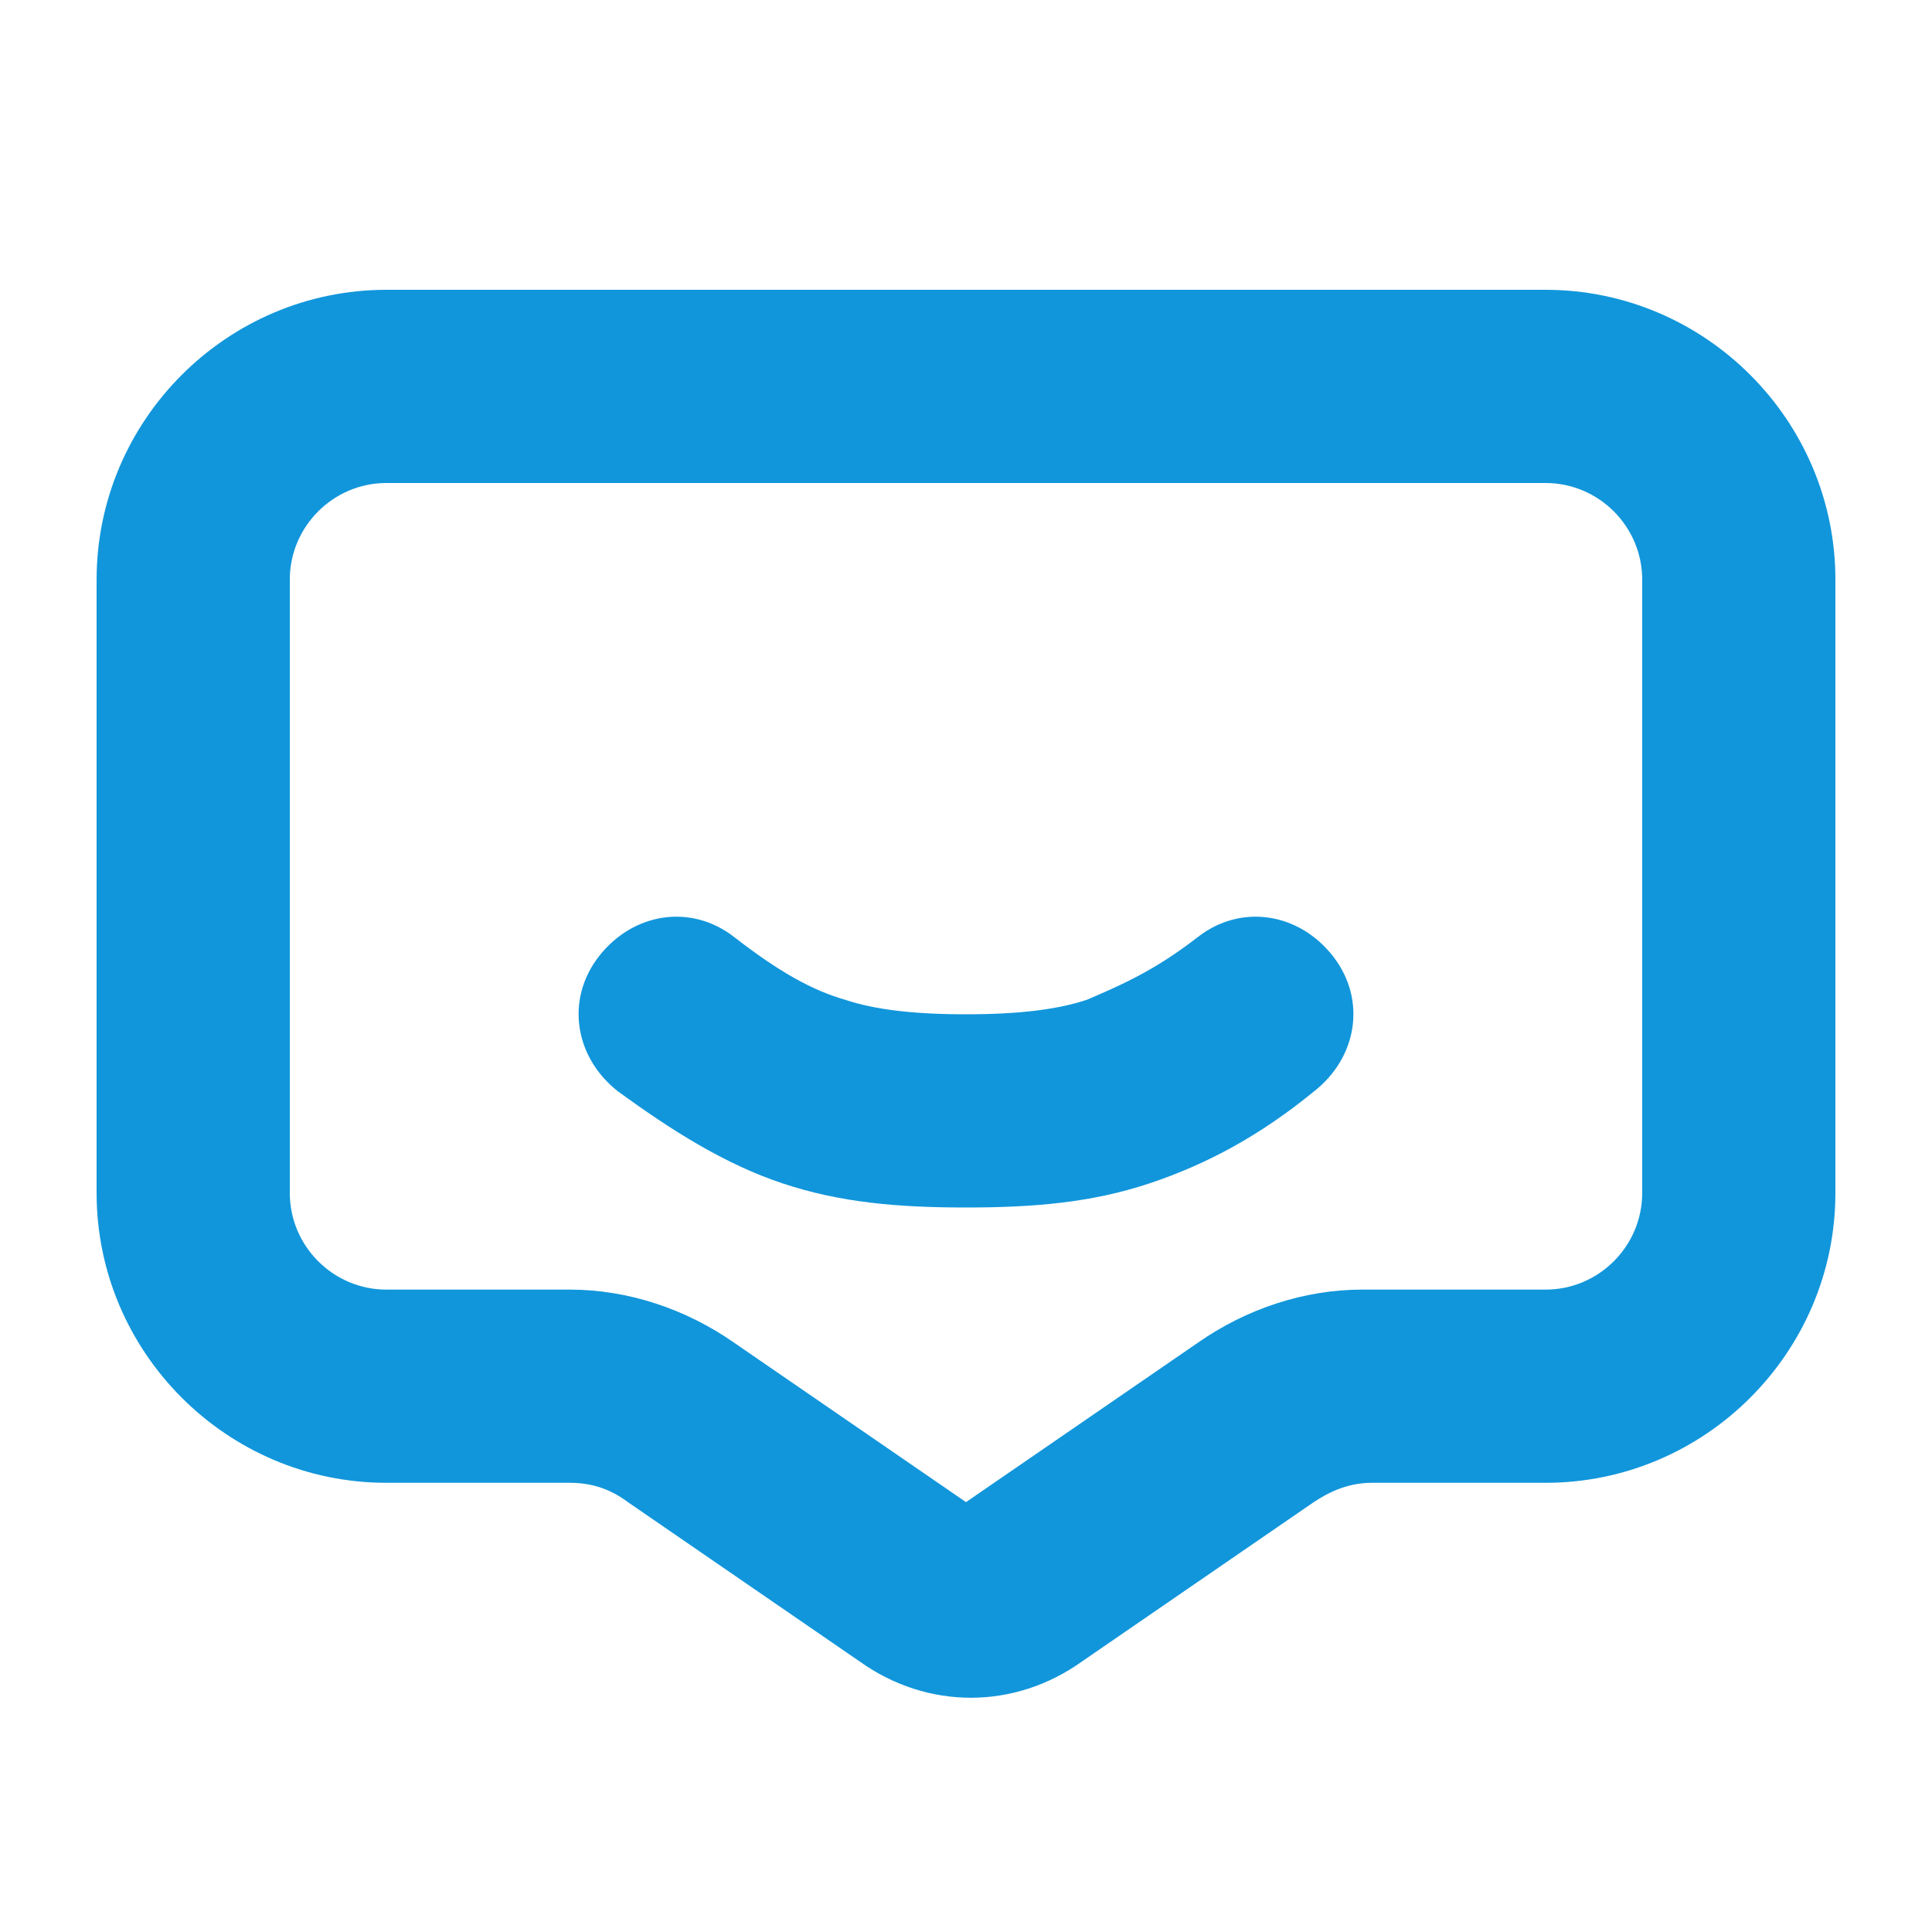
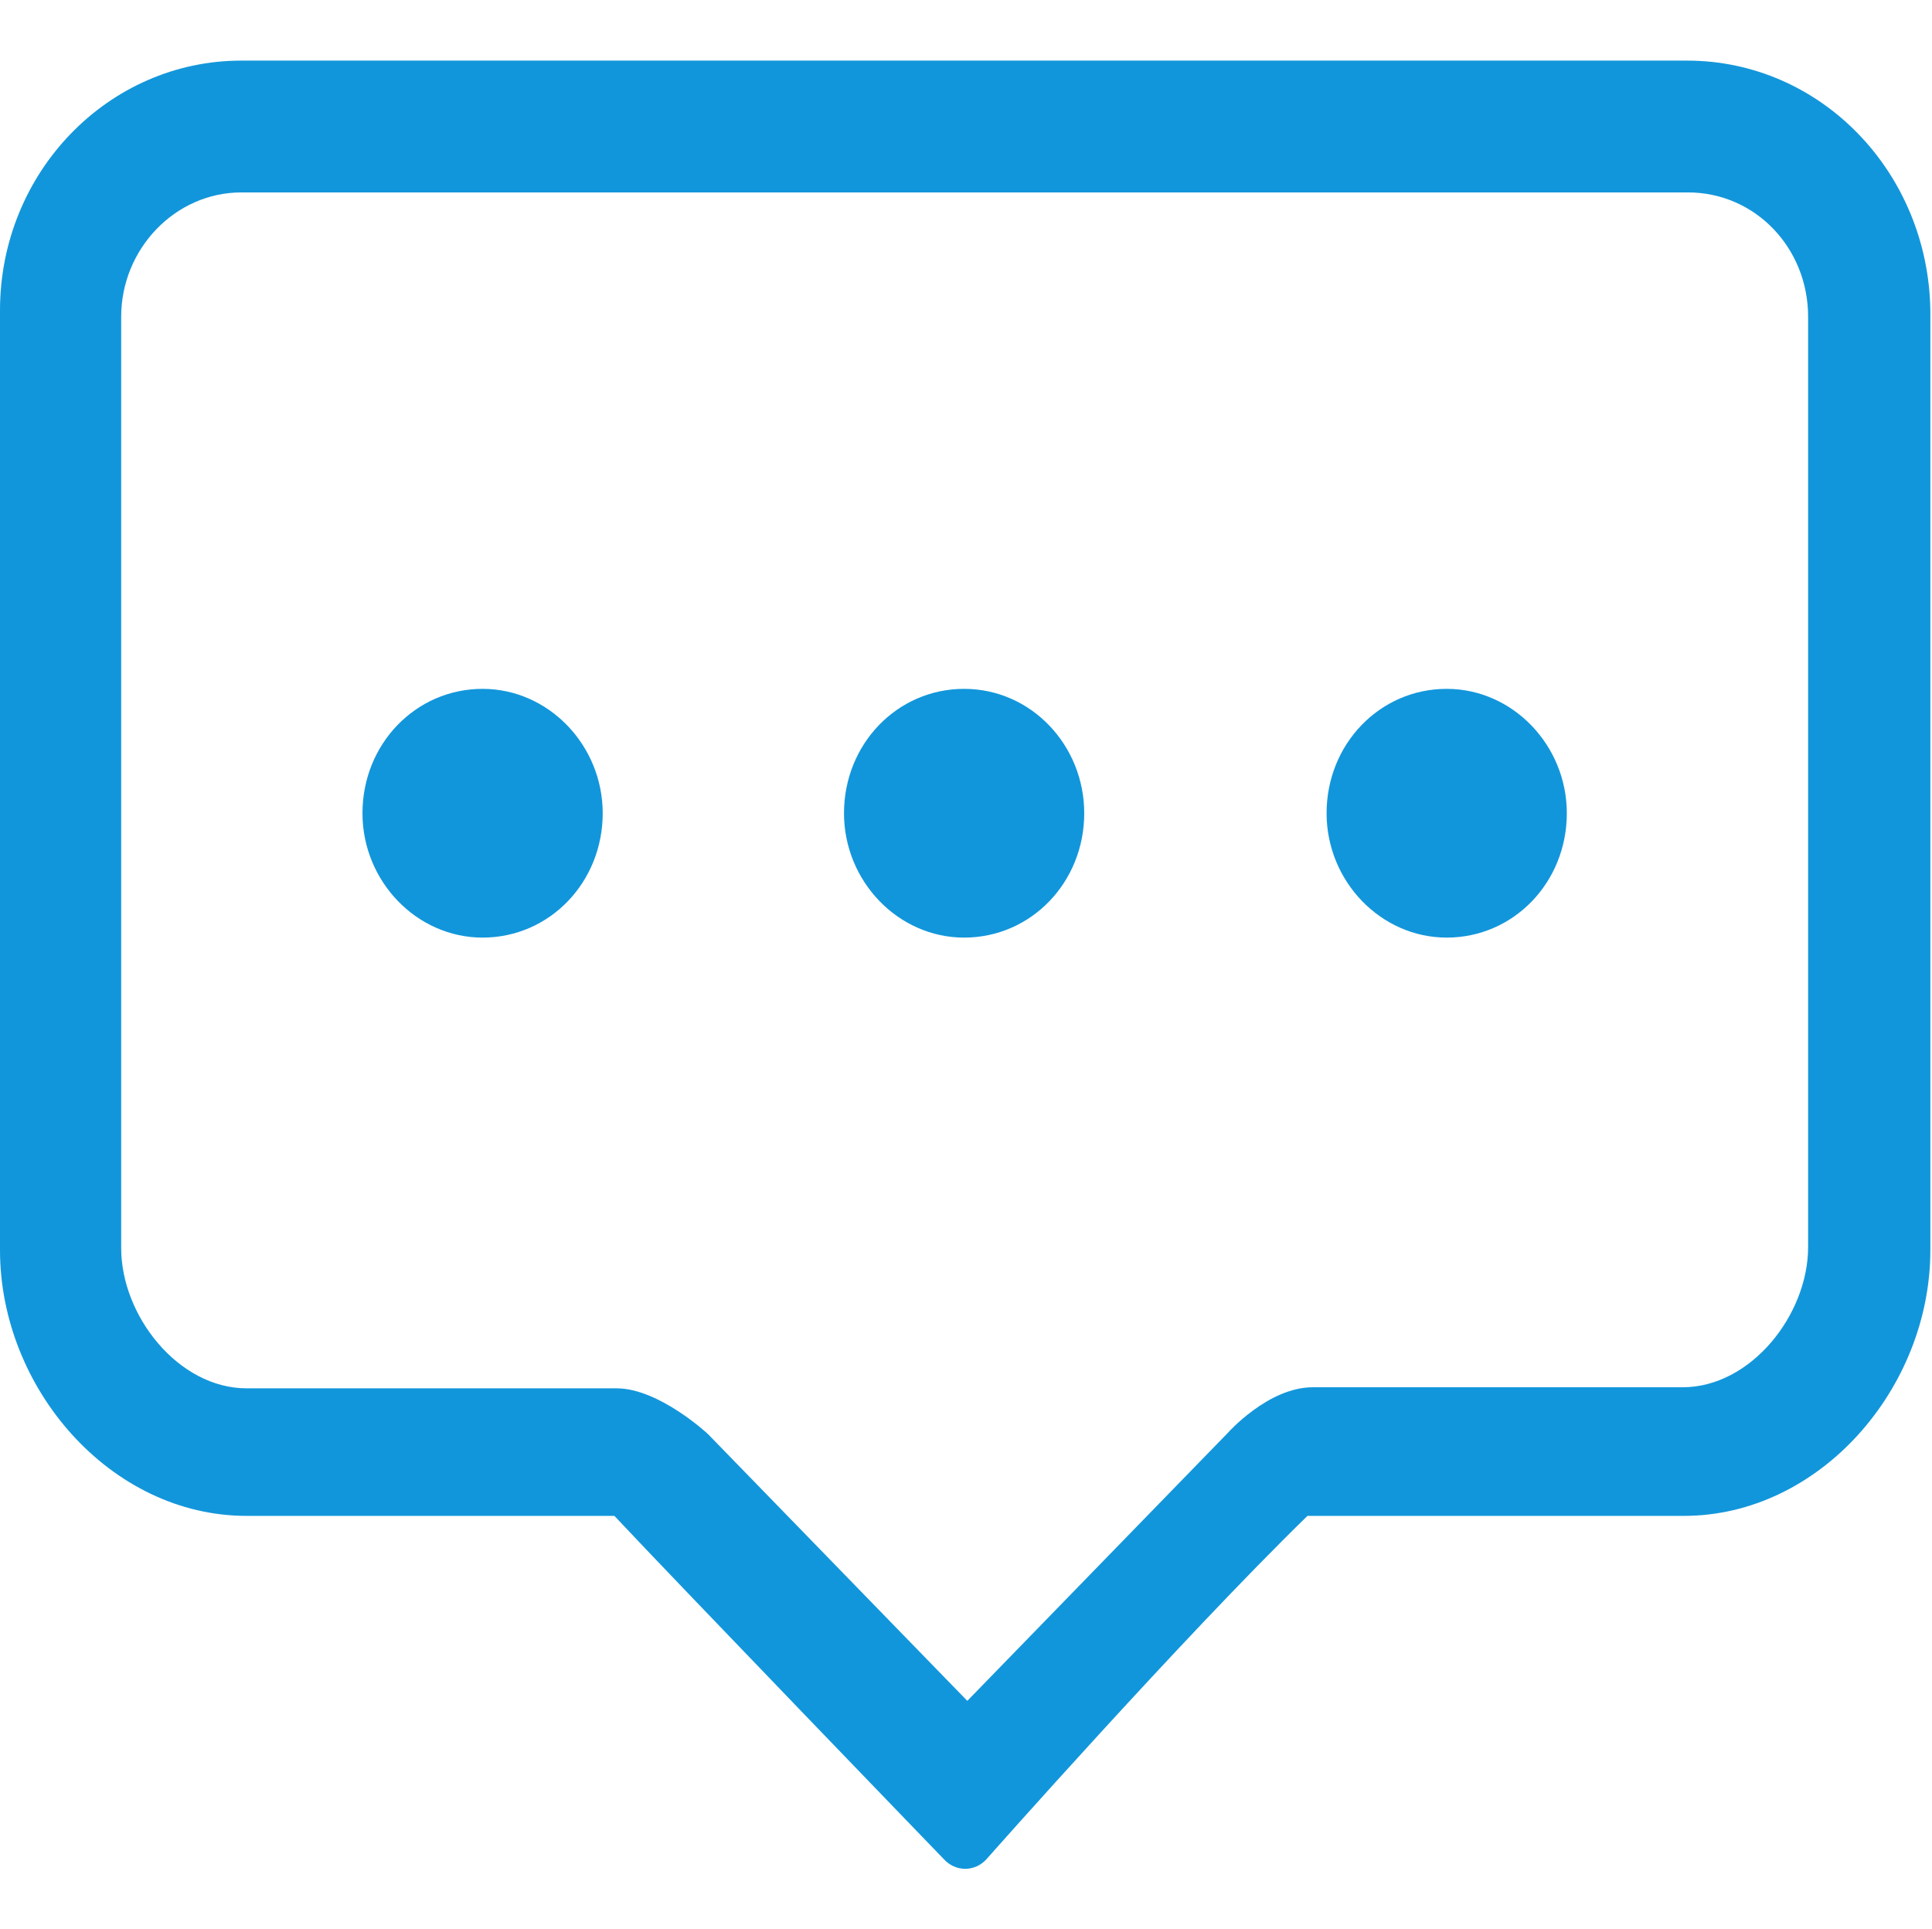
- <svg xmlns="http://www.w3.org/2000/svg" t="1762753422819" class="icon" viewBox="0 0 1024 1024" version="1.1" p-id="20432" width="48" height="48">
-   <path d="M819.2 153.6H204.8c-84.48 0-153.6 69.12-153.6 153.6v325.12c0 84.48 69.12 153.6 153.6 153.6h97.28c10.24 0 20.48 2.56 30.72 10.24l122.88 84.48c35.84 25.6 81.92 25.6 117.76 0l122.88-84.48c7.68-5.12 17.92-10.24 30.72-10.24H819.2c84.48 0 153.6-69.12 153.6-153.6V307.2c0-84.48-69.12-153.6-153.6-153.6z m51.2 478.72c0 28.16-23.04 51.2-51.2 51.2h-97.28c-30.72 0-61.44 10.24-87.04 28.16L512 796.16l-122.88-84.48c-25.6-17.92-56.32-28.16-87.04-28.16H204.8c-28.16 0-51.2-23.04-51.2-51.2V307.2c0-28.16 23.04-51.2 51.2-51.2h614.4c28.16 0 51.2 23.04 51.2 51.2v325.12z" p-id="20433" fill="#1196db" />
-   <path d="M634.88 496.64c-23.04 17.92-40.96 25.6-58.88 33.28-15.36 5.12-35.84 7.68-64 7.68s-48.64-2.56-64-7.68c-17.92-5.12-35.84-15.36-58.88-33.28-23.04-17.92-53.76-12.8-71.68 10.24-17.92 23.04-12.8 53.76 10.24 71.68 28.16 20.48 56.32 38.4 87.04 48.64 30.72 10.24 61.44 12.8 97.28 12.8s66.56-2.56 97.28-12.8c30.72-10.24 58.88-25.6 87.04-48.64 23.04-17.92 28.16-48.64 10.24-71.68-17.92-23.04-48.64-28.16-71.68-10.24z" p-id="20434" fill="#1196db" />
+ <svg xmlns="http://www.w3.org/2000/svg" t="1762754306511" class="icon" viewBox="0 0 1026 1024" version="1.1" p-id="34432" width="32.062" height="32">
+   <path d="M256.282 365.795c-35.563 0-63.788 29.354-63.788 66.046 0 36.128 28.789 66.046 63.788 66.046 35.563 0 63.788-29.354 63.788-66.046C320.071 395.713 291.281 365.795 256.282 365.795L256.282 365.795 256.282 365.795 256.282 365.795zM512 365.795c-35.563 0-63.788 29.354-63.788 66.046 0 36.128 28.789 66.046 63.788 66.046 35.563 0 63.788-29.354 63.788-66.046C575.788 395.713 547.563 365.795 512 365.795L512 365.795 512 365.795 512 365.795zM768.282 365.795c-35.563 0-63.788 29.354-63.788 66.046 0 36.128 28.789 66.046 63.788 66.046 35.563 0 63.788-29.354 63.788-66.046C832.071 395.713 803.281 365.795 768.282 365.795L768.282 365.795 768.282 365.795 768.282 365.795zM895.859 32.176 128.141 32.176C57.579 32.176 0 91.449 0 164.834l0 499.017c0 73.385 58.708 141.125 130.964 141.125l195.316 0c33.87 36.128 174.994 182.333 174.994 182.333 6.209 6.774 16.37 6.774 22.58 0 0 0 103.303-116.851 170.479-182.333l199.832 0c72.256 0 130.964-67.74 130.964-141.125L1025.129 164.834C1024 91.449 966.986 32.176 895.859 32.176L895.859 32.176 895.859 32.176 895.859 32.176zM960.212 662.157c0 36.128-30.483 74.514-66.611 74.514l-196.445 0c-23.709 0-45.16 24.273-45.16 24.273L513.693 903.197l-137.738-141.689c0 0-25.967-24.273-48.547-24.273L130.964 737.235c-36.128 0-66.611-38.386-66.611-74.514L64.353 168.221c0-36.128 28.789-66.046 63.788-66.046l768.282 0c35.563 0 63.788 29.354 63.788 66.046L960.212 662.157 960.212 662.157 960.212 662.157 960.212 662.157zM960.212 662.157" p-id="34433" fill="#1296db" />
</svg>
